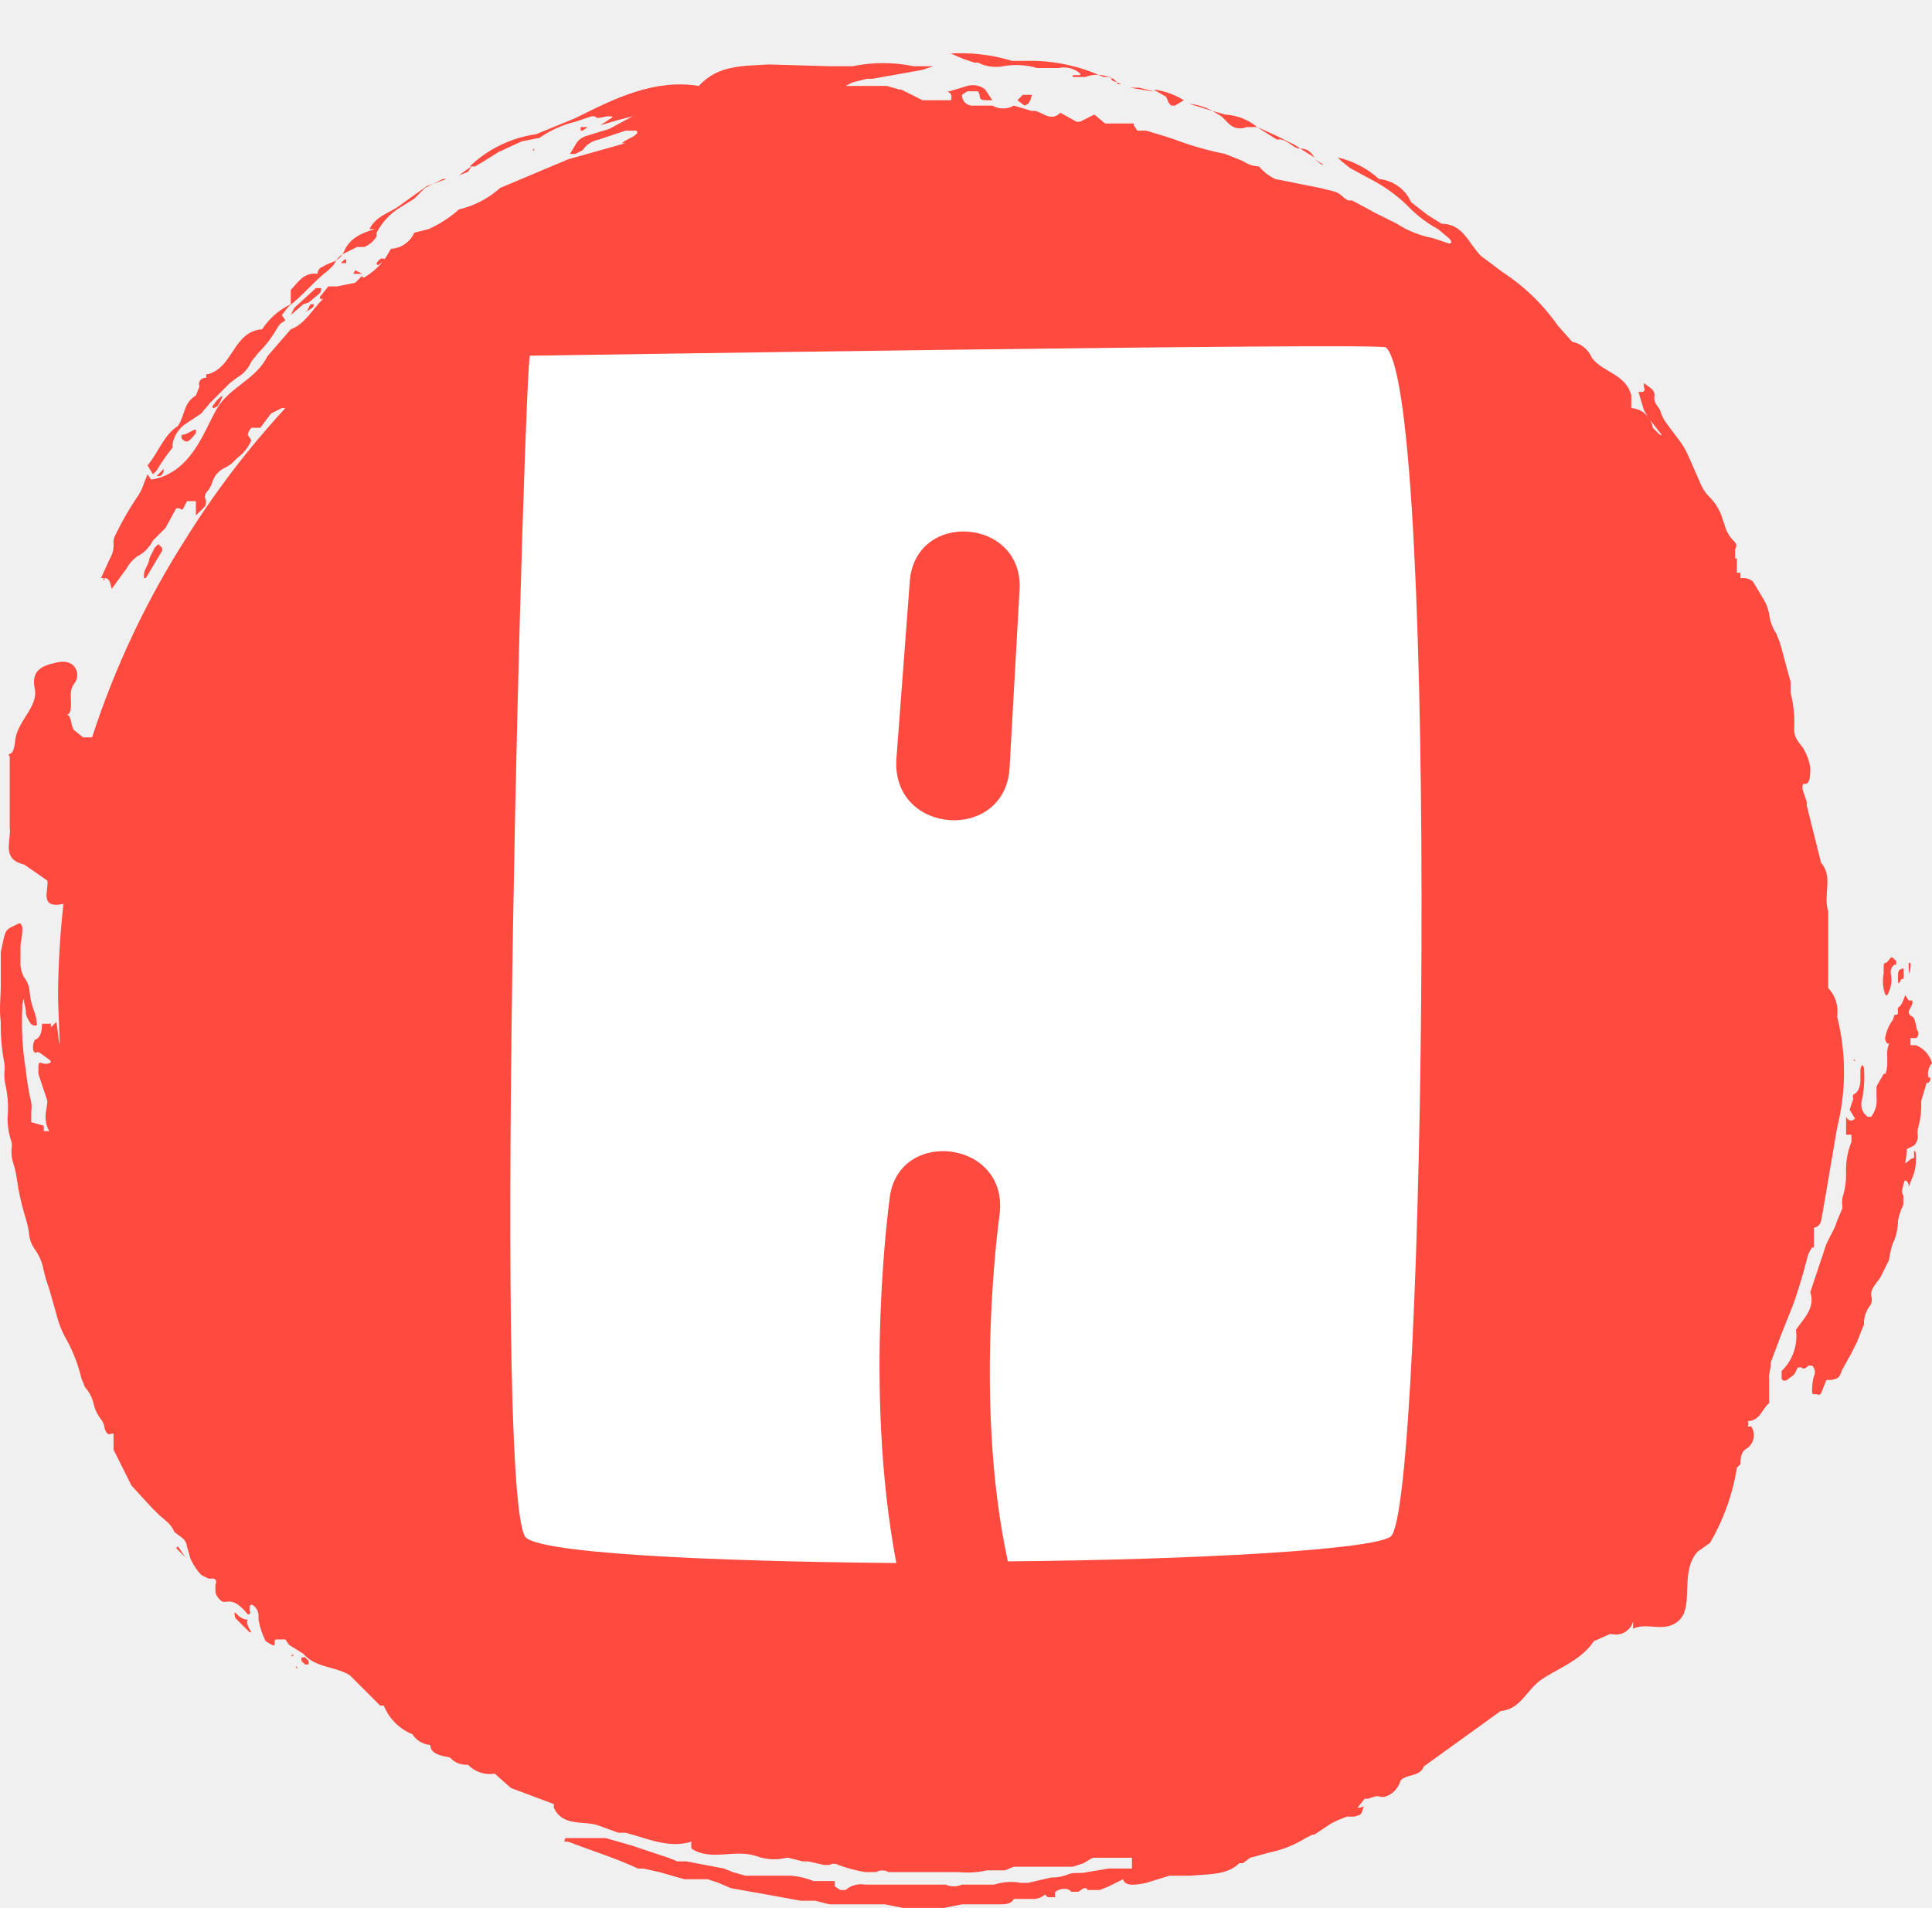
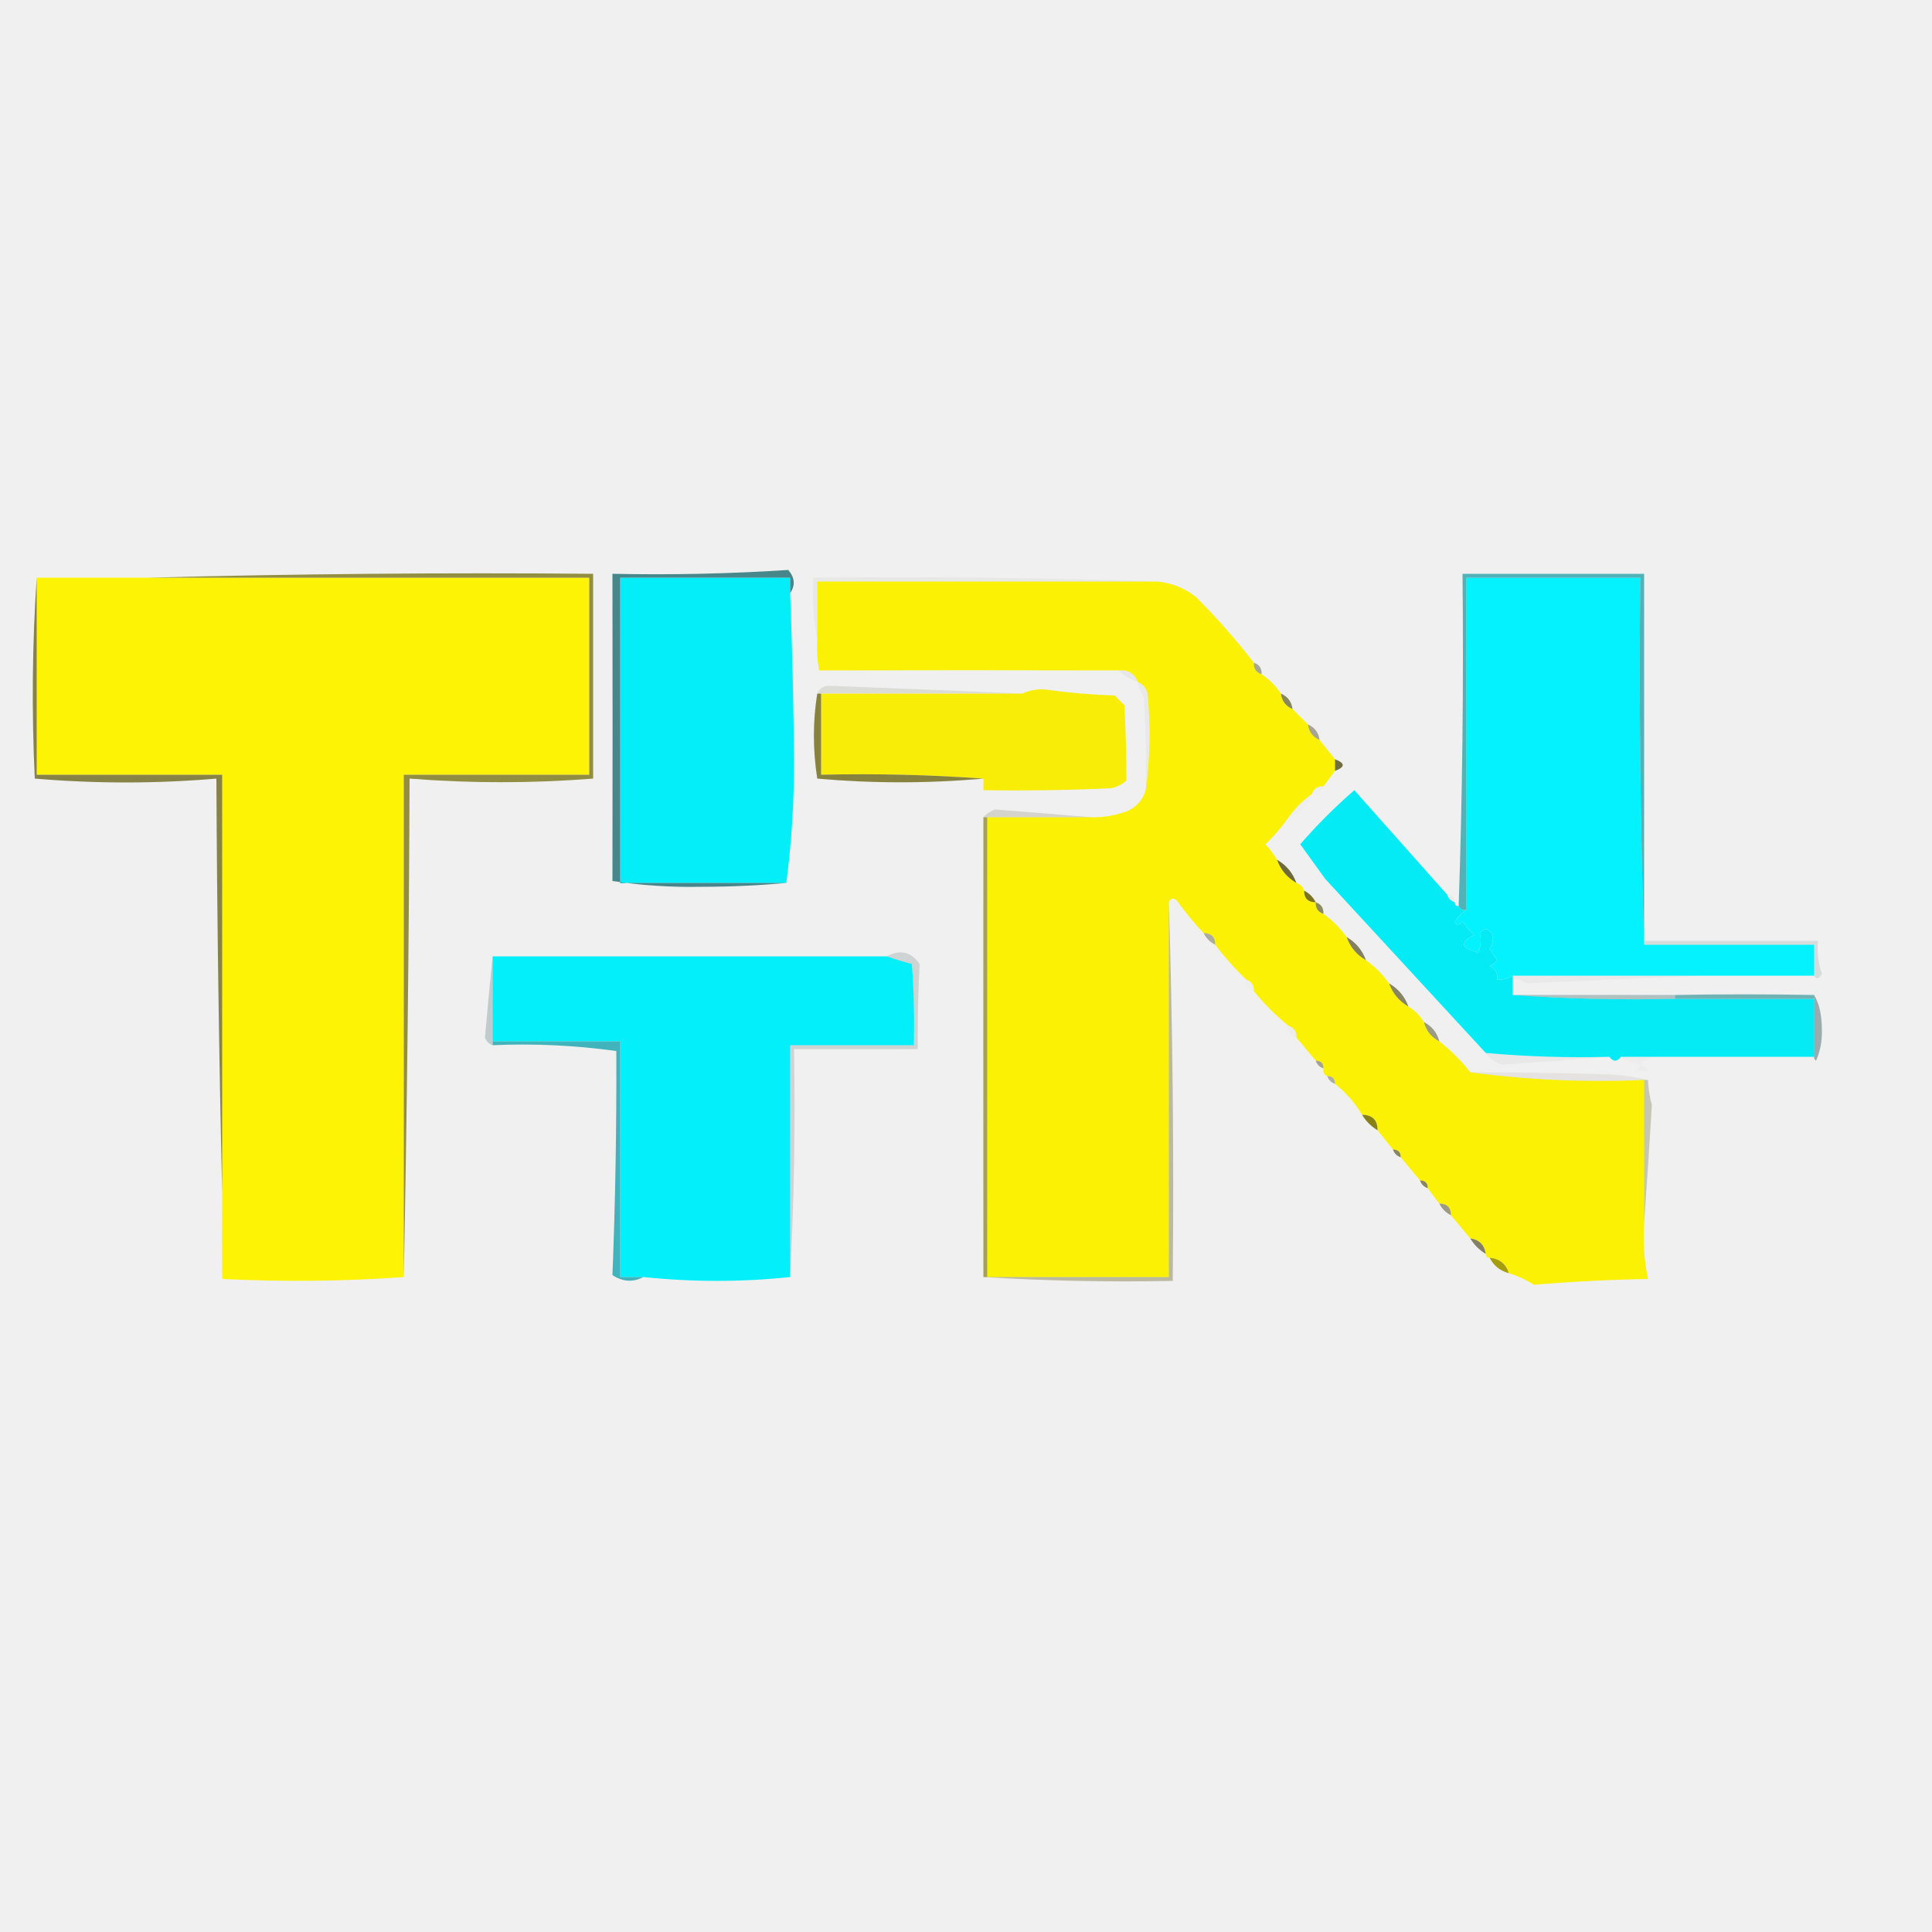
- <svg xmlns="http://www.w3.org/2000/svg" width="308.761" height="304.916" viewBox="0 0 106.008 104.687" class="css-1j8o68f" version="1.1" id="svg23">
-   <defs id="SvgjsDefs2684" />
-   <g id="SvgjsG2685" featurekey="rootContainer" transform="matrix(0.9820593,0,0,0.9820593,-0.05456052,0)" fill="#ff4a3f">
-     <g id="g17">
-       <path d="M19.8 15.3h.5l-.4-.2zm.5.1zm.8-.7c0 .1 0 .1.1.1l.4-.3c-.2-.1-.3-.1-.5.2zm.4-.2zm-4.1 2.3zm-.2.6l.3-.2c.1-.1.1-.2.1-.2h-.2l-.2.4c-.1-.1-.1 0 0 0zm2.2-2.9h-.1l-.2.2h.3zm-2.1 2.4l.6-.5c.1-.1.1-.2.1-.3h-.3l-1.2 1.1-.2.4.7-.6zm-1.1.8z" id="path3" />
-       <path d="M9.7 25v-.2a1.7 1.7 0 0 1 .7-1.1l.9-.6.5-.6.7-.7.4-.4.4-.3a1.9 1.9 0 0 0 .8-.9l.4-.5a5.9 5.9 0 0 0 1-1.3l.2-.3.3-.2-.2-.3.4-.5c.8-.6 1.4-1.4 2.2-2l.3-.3a1.4 1.4 0 0 1 .5-.6l.8-.4h.4a1.4 1.4 0 0 0 .7-.6V13a3.5 3.5 0 0 1 1.3-1.4l.8-.5.2-.2.4-.4 1-.5h.2l-1.1.4-1.4 1c-.6.5-1.4.6-1.8 1.4h.3c-.7.2-1.4.5-1.7 1.2s-.8.6-1.2.9a.4.4 0 0 0-.3.4c-.8-.1-1.1.5-1.5.9v.8a3.9 3.9 0 0 0-1.6 1.4c-1.6.1-1.6 2.1-3 2.5h-.1a.2.2 0 0 0 0 .2c-.3 0-.5.2-.4.5l-.2.5c-.7.4-.6 1.1-1 1.7-.8.5-1.1 1.5-1.7 2.2l.3.5.2-.2a11.6 11.6 0 0 1 .9-1.3zM53.9 3.3l.6.2h.2a2.2 2.2 0 0 0 1.4.2 4.1 4.1 0 0 1 1.9.1h1.2a1.4 1.4 0 0 1 1.2.3.1.1 0 0 1 0 .1H60a.1.1 0 0 0 0 .1h.7a1.8 1.8 0 0 1 1.3 0c.2 0 .1.1.2.2l.5.2h-.2c-.2-.4-.5-.4-.8-.4a9.7 9.7 0 0 0-4.3-.9h-.8A9.8 9.8 0 0 0 53 3h.2zm7.3 3.1zM50.3 4.7zm10.9 1.7h.2-.2zM19 14.7zm32.1-10zm17.6 2.2a.9.9 0 0 0 1 .2h.6a3.1 3.1 0 0 0-1.8-.7l-.7-.2.5.3zm-3.4-1.3c0 .1.1.2.2.3h.2l.5-.3a4.2 4.2 0 0 0-1.7-.6l.7.4zm7.4 2.7l.8.5c-.2-.3-.4-.5-.8-.5z" id="path5" />
-       <path d="M99 76.1l.6-1.6.6-1.5c.2-.5.6-1.8.8-2.6a1.7 1.7 0 0 1 .3-.7h.1v-1.1c.5-.1.4-.6.5-.9l.8-4.7a12.7 12.7 0 0 0 0-6.2 1.9 1.9 0 0 0-.5-1.6v-4.3c-.3-.9.3-1.9-.4-2.7L101 45a.4.4 0 0 0 0-.2l-.2-.6a.5.5 0 0 1 0-.4h.1c.3 0 .3-.5.3-.9a3 3 0 0 0-.4-1.1l-.3-.4a1.1 1.1 0 0 1-.2-.7 6.7 6.7 0 0 0-.2-2v-.6c-.2-.7-.4-1.5-.6-2.2l-.2-.5a2.5 2.5 0 0 1-.4-1.1 2.5 2.5 0 0 0-.3-.8l-.6-1a.8.8 0 0 0-.6-.2h-.1V32h-.2v-.8H97V31a.4.4 0 0 0 0-.1v-.2c.1-.2.1-.3-.1-.5a1.8 1.8 0 0 1-.4-.6l-.2-.6a2.9 2.9 0 0 0-.7-1.2 2.2 2.2 0 0 1-.5-.7l-.7-1.6a4.3 4.3 0 0 0-.6-1l-.6-.8a2.4 2.4 0 0 1-.4-.8l-.2-.3a.6.6 0 0 1-.1-.5.5.5 0 0 0-.2-.4l-.4-.3v.2c.1.2 0 .3-.1.3h-.2l.3 1 .3.5.7.9h-.1l-.2-.2-.2-.2a1.3 1.3 0 0 0-1.2-1.1v-.7c-.3-1.2-1.6-1.3-2.2-2.1a1.5 1.5 0 0 0-1.1-.9l-.8-.9a11.3 11.3 0 0 0-3.1-3l-.8-.6-.4-.3c-.7-.7-1-1.8-2.2-1.8l-.8-.5-.9-.7a2.2 2.2 0 0 0-1.8-1.3 5.1 5.1 0 0 0-2.3-1.2l.2.2.5.4 1.3.7a8.5 8.5 0 0 1 2.1 1.6 6.8 6.8 0 0 0 1.5 1.1l.6.5c.1.1.2.2.1.3H81l-.9-.3a5.6 5.6 0 0 1-2-.8l-1.2-.6-1.3-.7h-.2c-.3-.1-.4-.4-.8-.5l-.8-.2-2.5-.5a2.6 2.6 0 0 1-.9-.7 1.7 1.7 0 0 1-.9-.3l-1-.4a18.1 18.1 0 0 1-2.8-.8l-.6-.2-1-.3h-.5l-.2-.3v-.1h-1.6l-.6-.5-.4.2-.4.2h-.2l-.9-.5c-.6.6-1.1-.2-1.6-.1l-1-.3a1.2 1.2 0 0 1-1.2 0h-1.2a.6.6 0 0 1-.5-.6l.3-.2h.6a.7.7 0 0 1 .1.3c0 .2.2.2.5.2h.2l-.4-.6a1.1 1.1 0 0 0-1-.2l-1 .3H53c.3.2.2.3.2.5h-1.6l-.4-.2-.8-.4h-.1l-.7-.2h-2.3l.4-.2.8-.2h.3l1.7-.3 1.1-.2.6-.2h-1.1a8.4 8.4 0 0 0-3.4 0h-1.3L43 3.6c-1.4.1-2.8 0-3.9 1.2-2.5-.4-4.7.7-6.9 1.8l-2.2.9a6.7 6.7 0 0 0-3.7 1.8h.3l.5-.3.8-.5 1.3-.6 1-.2a6 6 0 0 1 2-.9l.9-.3h.2c.1.2.5 0 .7 0h.2c.1 0 .1.1 0 .1l-.6.4 1-.3.8-.2-1.3.7-1.3.4a1 1 0 0 0-.6.5l-.3.5h.3l.4-.2a1.4 1.4 0 0 1 .9-.6l1.5-.5h.5a.1.1 0 0 1 .1.2c-.2.2-.6.3-.8.5h.2l-3.2.9-3.8 1.6a5.2 5.2 0 0 1-2.3 1.2 6.6 6.6 0 0 1-1.7 1.1l-.8.2a1.5 1.5 0 0 1-1.3.9l-.3.5a3.7 3.7 0 0 1-1.2 1.1h-.1v-.1l-.2.2-.2.2-1 .2h-.5l-.4.5c-.1.1-.1.2 0 .2h.1c-.6.6-1 1.4-1.8 1.7L15 19.9c-.6 1.2-1.8 1.6-2.6 2.6s-1.4 3.9-3.9 4.3l-.2-.3-.2.5a2.7 2.7 0 0 1-.4.8 16.9 16.9 0 0 0-1.2 2.1.8.8 0 0 0-.1.5 1.4 1.4 0 0 1-.2.8l-.5 1.1h.2c.3 0 .3.3.4.6l.8-1.1a2.2 2.2 0 0 1 .6-.7 2 2 0 0 0 .9-.9l.3-.3.4-.4.6-1.1h.2c.1.1.1.1.2 0l.2-.4h.5v.8l.5-.5a.5.5 0 0 0 0-.5.4.4 0 0 1 .1-.3 1.5 1.5 0 0 0 .3-.5 1.3 1.3 0 0 1 .8-.9l.3-.2.3-.3a2.4 2.4 0 0 0 .8-1l-.2-.3c0-.1.1-.3.2-.4h.5l.6-.8.6-.3h.2a48.8 48.8 0 0 0-5.5 7.2h-.1.1a48.4 48.4 0 0 0-5.3 11.2h-.5l-.5-.4c-.2-.2-.1-.7-.4-.9h.1c.3-.5-.1-1.2.3-1.7s.1-1.4-.9-1.2-1.5.5-1.3 1.5-1 1.8-1.1 2.9-.5.5-.3.9v3.9c.1.8-.5 1.8.8 2.1l1.3.9c.1.5-.5 1.6.9 1.3a49.2 49.2 0 0 0-.3 5c0 1.1.1 2.2.1 3.3v-.4c-.1-.4-.1-.8-.2-1.3l-.3.3v-.2h-.5c0 .5-.1.8-.4.9a.9.9 0 0 0-.1.5c0 .1.1.3.2.2s.4.2.7.4-.2.3-.4.2-.2.1-.2.3v.3l.5 1.5c0 .3-.1.6-.1.9a1.7 1.7 0 0 0 .2.8h-.3v-.3l-.7-.2v-.6a1.5 1.5 0 0 0 0-.5 14.6 14.6 0 0 1-.3-1.8 16.6 16.6 0 0 1-.2-3.5.9.9 0 0 1 .1-.5v.2a2.9 2.9 0 0 1 .1.5.8.8 0 0 0 .1.4c.1.2.2.4.4.4s.1-.1.1-.2a2.1 2.1 0 0 0-.1-.5 4.2 4.2 0 0 1-.3-1.3 1.5 1.5 0 0 0-.3-.7 1.6 1.6 0 0 1-.2-.9v-.8c0-.3.1-.6.1-.9a.5.5 0 0 0-.1-.4h-.1c-.8.4-.7.2-1 1.6V55c0 .7-.1 1.4 0 2.1a10.8 10.8 0 0 0 .2 2.3 1.8 1.8 0 0 1 0 .5 3.1 3.1 0 0 0 .1.9 5.9 5.9 0 0 1 .1 1.3 3.9 3.9 0 0 0 .2 1.7 1.2 1.2 0 0 1 0 .4 2.1 2.1 0 0 0 .1.8 4.9 4.9 0 0 1 .2.9 14 14 0 0 0 .5 2.2 5 5 0 0 1 .2 1 1.7 1.7 0 0 0 .3.7 2.9 2.9 0 0 1 .5 1.2 8.5 8.5 0 0 0 .3 1l.4 1.4a5.4 5.4 0 0 0 .6 1.5 8.5 8.5 0 0 1 .8 2.1l.2.5a2.1 2.1 0 0 1 .5 1 2.1 2.1 0 0 0 .4.8 1 1 0 0 1 .2.5c.1.3.2.4.4.3h.1v.9l.5 1 .5 1 1.1 1.2.4.4c.3.3.7.5.9 1l.4.3a.7.7 0 0 1 .3.5l.2.7a3.3 3.3 0 0 0 .6.9l.4.2h.3a.2.2 0 0 1 .1.3 2.5 2.5 0 0 0 0 .5.9.9 0 0 0 .4.5h.2c.4-.1.8.2 1.2.7h.1c0-.1.1-.1 0-.2v-.2c0-.1.1-.2.2-.1a.7.7 0 0 1 .3.6v.2a4.3 4.3 0 0 0 .4 1.2c.5.3.5.3.5.1s0-.2.2-.2h.4l.2.3.8.5c.7.8 1.8.7 2.6 1.2l1.7 1.7h.2a2.9 2.9 0 0 0 1.6 1.6 1.3 1.3 0 0 0 1 .6c0 .5.6.6 1.1.7a1.2 1.2 0 0 0 .8.4h.2a1.7 1.7 0 0 0 1.5.5l.9.8 2.4.9v.2c.5 1.1 1.7.7 2.5 1l1.1.4h.4c1.2.3 2.4.9 3.7.5a.7.7 0 0 0 0 .4c1.1.7 2.4 0 3.6.4a2.9 2.9 0 0 0 1.7.1h.1l.8.2h.3l.9.2h.3a.5.5 0 0 1 .5 0 7.9 7.9 0 0 0 1.5.4h.6a.7.7 0 0 1 .7 0h3.9a5 5 0 0 0 1.6-.1h1l.5-.2H60l.6-.2.5-.3h2.2v.6H62l-1.2.2c-.4.1-.7 0-1 .1a2.4 2.4 0 0 1-1 .2l-1.3.3h-.4a3.1 3.1 0 0 0-1.5.1h-1.8a1.1 1.1 0 0 1-.9 0h-4.5a1.3 1.3 0 0 0-1.1.3H47l-.3-.2v-.3h-1.2a4.1 4.1 0 0 0-1.3-.3h-2.5l-.7-.2-.5-.2-2.1-.4h-.5l-.5-.2-2.1-.7-1.4-.4h-2.2c-.1 0-.1.1-.1.2h.2c1.3.5 2.6.9 3.9 1.5h.3l.9.2 1.4.4h1.3l.6.2.7.3 1.7.3 1.1.2 1.1.2h.8l.8.2h3.1l1 .2h2.3l1-.2H56c.4 0 .6-.1.7-.3h1a1 1 0 0 0 .8-.3c-.1.1 0 .1.1.2h.4v-.2c0-.1 0-.1.2-.2s.6-.1.7.1h.4l.3-.2c.2 0 .2 0 .2.1h.7l.5-.2.8-.4c.1.3.4.4 1.3.2l1.3-.4h1.2c.9-.1 2 0 2.7-.7h.2l.4-.3 1.1-.3a6.1 6.1 0 0 0 2-.8l.4-.2h.1l.9-.6.4-.2.5-.2h.4c.4-.1.4-.1.5-.4s0-.1-.2-.1h-.1l.4-.5h.2c.3-.1.5-.2.7-.1h.2a1.3 1.3 0 0 0 .9-.9c.3-.4 1.1-.2 1.3-.8l4.3-3.1c1.1-.1 1.4-1.1 2.2-1.7s2.3-1.1 3-2.2l.9-.4h.1a1 1 0 0 0 1.2-.7v.4c.8-.4 1.8.3 2.6-.5s0-2.7 1-3.8l.7-.5a12.1 12.1 0 0 0 1.5-4.2l.2-.2c0-.3 0-.7.4-.9a.9.9 0 0 0 .2-1.2h-.2a.3.3 0 0 0 0-.3c.7 0 .8-.7 1.2-1V77a.5.5 0 0 1 0-.2 3.8 3.8 0 0 0 .1-.7zM5.9 32.2z" id="path7" />
-       <path d="M26.4 9.3l-.3.2-.4.3.5-.2zm6.1-2h.1l.3-.2h-.4zm-2.6 1l-.1.1h.1v-.1zm-1.5 1.4zm1.3-.2zm-6.3 3.1zM9.2 26.2l-.4.4H9a.4.4 0 0 0 .2-.4zm3-3.5a2.1 2.1 0 0 0 .3-.6 1.5 1.5 0 0 0-.5.5c-.1.1-.1.2 0 .2zM11 24.2V24c-.2 0-.5.3-.8.3v.2c.3.3.4.2.8-.3zm3 66.2zM73.9 9.2h.1l-.5-.3zm-2.5-1.4c.5-.1.8.4 1.2.5h.1l-.3-.2-1-.5-1.1-.5.3.2zM52.8 3.1zm11.7 2h-.1l-1.2-.2h.5zm2 .7l1.3.4a3.3 3.3 0 0 0-1.3-.4zm-9 0a1 1 0 0 0 .2-.5h-.5l-.3.3.4.3zm9 1.6zM49.9 4.2zm2.9.7zM48.5 4zm13.8 2.1a.5.5 0 0 0 0 .1zm44.8 52.3h-.3V58h.3c.1 0 .2-.3.1-.4s-.1-.7-.3-.8a.3.3 0 0 1-.2-.3l.2-.4a.4.4 0 0 0 0-.2h-.2l-.2-.3c-.1.3-.2.6-.4.7a.5.5 0 0 0 0 .2c0 .1 0 .2-.1.2h-.1a1.1 1.1 0 0 1-.1.3 2.3 2.3 0 0 0-.4.9.4.4 0 0 0 .1.4h.1a1.7 1.7 0 0 0-.1.8v.4a1.8 1.8 0 0 1-.1.5h-.1l-.4.7v.6a1.5 1.5 0 0 1-.3 1.1h-.2l-.2-.2a.9.9 0 0 1-.1-.8 6.5 6.5 0 0 0 .1-1.7c0-.1-.1-.2-.1-.2a.5.5 0 0 0-.1.3v.6c0 .2-.1.6-.3.7s-.1.2-.1.3l-.2.6.3.5c-.2.2-.4.1-.5-.1v1h.3v.4a4.2 4.2 0 0 0-.3 1.4 3.3 3.3 0 0 0 0 .4 4 4 0 0 1-.2 1.3 2 2 0 0 0 0 .6l-.3.7a3.2 3.2 0 0 1-.3.7l-.3.6-.9 2.7c.3.9-.4 1.5-.8 2.1a2.7 2.7 0 0 1-.8 2.3v.4c0 .1.1.2.3.1l.4-.3.2-.4h.2c.1.1.2.1.4-.1h.2a.5.5 0 0 1 .1.6 2.9 2.9 0 0 0-.1.8c0 .1 0 .2.1.2h.2c.1.1.2 0 .3-.3l.2-.5h.3c.4-.1.4-.1.6-.6l.5-.9.3-.6.4-1a1.6 1.6 0 0 1 .3-1 .6.6 0 0 0 .1-.6c0-.2 0-.3.2-.6l.3-.4.5-1a4.7 4.7 0 0 1 .2-.9 3 3 0 0 0 .3-1.3 3.8 3.8 0 0 1 .3-.9v-.5c-.1-.2-.1-.2 0-.6s.1-.2.2-.2a.4.4 0 0 1 .1.3l.2-.5a2.3 2.3 0 0 0 .2-.9v-.3c0-.1 0-.3-.1-.3v.4c-.2 0-.3.2-.5.3a6.4 6.4 0 0 0 .1-.8l.4-.2a.7.7 0 0 0 .2-.6 1.4 1.4 0 0 1 0-.3 4.8 4.8 0 0 0 .2-1.4v-.2l.3-1h.1a.3.3 0 0 0 .1-.3h-.1a.9.9 0 0 1 .2-.8 1.5 1.5 0 0 0-.9-1zm-1.2 7.8zm-.2-9.9zm0 0zM9.1 30.8a.3.3 0 0 0 0-.2l-.2-.2-.2.2-.3.6c0 .3-.3.6-.3.9v.2h.1zm96.3 24.8h.1a1.7 1.7 0 0 0 .2-1.2.5.5 0 0 1 .2-.5h.1v-.2l-.2-.2h-.1c-.1.1-.2.3-.3.3s-.1.1-.1.3v.3a2.2 2.2 0 0 0 .1 1.2zM13.2 90.1c-.1 0 0 .2 0 .3l.8.8h.1c-.2-.3-.3-.6-.2-.7a.9.9 0 0 1-.5-.2zm.8.3zm92.3-35.7h.1a2 2 0 0 0 0-.6c-.3.1-.3.1-.3.6s.1.1.2 0z" id="path9" />
-       <path d="M106.7 62a.6.6 0 0 0 .1-.5c0-.1-.1-.2-.1-.1h-.2v.2c0 .4.1.5.2.4zm.1-8.2h-.1v.6a1 1 0 0 0 .1-.6zM17.1 92.6h-.2v.2l.2.2h.2v-.2zm86.6-33.3c0-.1 0-.1-.1-.1zM9.9 86.5l.5.5-.4-.6z" id="path11" />
-       <circle cx="10.5" cy="87.1" transform="rotate(-24.8 10.4 87.159)" id="circle13" />
-       <path d="M9.7 30.1h-.1v.2-.2h.1zm83.2-6.6l-.2-.3h-.1zm-14.7 77.1zM5.9 32.2zm-.1.2a.3.3 0 0 0 .1-.2v.2zm1.9-4.9zM61.5 2.4zm42.8 58.2v.1-.1zM16.4 92.5h-.1c.1.1.2 0 .1-.1zm.2.7h.1l-.1-.1v.1zm73.9-71.3zm15.2 34.4zM14.6 91.7zm92.1-37zm-.8 11.4zM34.6 0z" id="path15" />
-     </g>
+ <svg xmlns="http://www.w3.org/2000/svg" version="1.1" width="500px" height="500px" style="shape-rendering:geometricPrecision; text-rendering:geometricPrecision; image-rendering:optimizeQuality; fill-rule:evenodd; clip-rule:evenodd">
+   <g>
+     <path style="opacity:1" fill="#fdf304" d="M 9.5,149.5 C 19.167,149.5 28.833,149.5 38.5,149.5C 76.5,149.5 114.5,149.5 152.5,149.5C 152.5,166.5 152.5,183.5 152.5,200.5C 136.5,200.5 120.5,200.5 104.5,200.5C 104.5,243.833 104.5,287.167 104.5,330.5C 89.222,331.608 73.555,331.775 57.5,331C 57.432,323.71 57.432,316.21 57.5,308.5C 57.5,272.5 57.5,236.5 57.5,200.5C 41.5,200.5 25.5,200.5 9.5,200.5C 9.5,183.5 9.5,166.5 9.5,149.5 Z" />
  </g>
-   <g id="SvgjsG2686" featurekey="nameFeature-0" transform="matrix(2.284354,0,0,2.284354,27.98006,-5.60952)" fill="#ffffff">
-     <path d="M9.6 16.48 l-0.32 4.24 c-0.08 1.8 2.6 1.96 2.72 0.2 l0.24 -4.28 c0.12 -1.76 -2.56 -1.96 -2.64 -0.16 z M0.48 11 l0 0 c0.04 0 20.48 -0.32 20.56 -0.2 c1.28 1.12 0.96 27.8 0.12 28.56 c-0.4 0.32 -4.64 0.56 -9.2 0.6 c-0.84 -3.84 -0.2 -8.32 -0.2 -8.32 c0.24 -1.8 -2.44 -2.12 -2.64 -0.4 c0 0.04 -0.64 4.52 0.16 8.76 c-4.56 -0.04 -8.68 -0.24 -8.92 -0.64 c-0.8 -1.44 0 -28.28 0.12 -28.36 z" id="path20" />
+   <g>
+     <path style="opacity:1" fill="#04eefa" d="M 204.5,153.5 C 205.038,167.83 205.372,182.33 205.5,197C 205.499,207.855 204.832,218.355 203.5,228.5C 189.167,228.5 174.833,228.5 160.5,228.5C 160.5,202.167 160.5,175.833 160.5,149.5C 175.167,149.5 189.833,149.5 204.5,149.5C 204.5,150.833 204.5,152.167 204.5,153.5 Z" />
+   </g>
+   <g>
+     <path style="opacity:1" fill="#03f2fe" d="M 425.5,244.5 C 440.167,244.5 454.833,244.5 469.5,244.5C 469.5,247.167 469.5,249.833 469.5,252.5C 459.833,252.5 450.167,252.5 440.5,252.5C 424.167,252.5 407.833,252.5 391.5,252.5C 390.292,253.234 388.959,253.567 387.5,253.5C 387.64,251.876 386.973,250.71 385.5,250C 386.308,249.692 386.975,249.192 387.5,248.5C 386.833,247.5 386.167,246.5 385.5,245.5C 386.428,244.232 386.595,242.899 386,241.5C 385,240.167 384,240.167 383,241.5C 383.383,243.438 383.216,245.104 382.5,246.5C 378.048,245.318 377.714,243.818 381.5,242C 380.382,240.926 379.382,239.76 378.5,238.5C 377.604,239.506 376.938,239.506 376.5,238.5C 377.34,237.265 378.34,236.265 379.5,235.5C 379.5,206.833 379.5,178.167 379.5,149.5C 394.5,149.5 409.5,149.5 424.5,149.5C 424.168,181.338 424.502,213.004 425.5,244.5 Z" />
+   </g>
+   <g>
+     <path style="opacity:1" fill="#faf104" d="M 299.5,150.5 C 303.24,150.857 306.573,152.19 309.5,154.5C 314.931,159.922 319.931,165.588 324.5,171.5C 324.427,173.027 325.094,174.027 326.5,174.5C 328.527,175.861 330.194,177.527 331.5,179.5C 331.738,181.404 332.738,182.738 334.5,183.5C 335.833,184.833 337.167,186.167 338.5,187.5C 338.738,189.404 339.738,190.738 341.5,191.5C 342.834,193.196 344.168,194.862 345.5,196.5C 345.5,197.5 345.5,198.5 345.5,199.5C 344.488,200.872 343.488,202.205 342.5,203.5C 340.973,203.427 339.973,204.094 339.5,205.5C 337.167,207.167 335.167,209.167 333.5,211.5C 331.735,214.029 329.735,216.362 327.5,218.5C 328.694,219.799 329.694,221.132 330.5,222.5C 331.419,225.089 333.086,227.089 335.5,228.5C 336.5,228.833 337.167,229.5 337.5,230.5C 337.5,232.5 338.5,233.5 340.5,233.5C 340.427,235.027 341.094,236.027 342.5,236.5C 344.833,238.167 346.833,240.167 348.5,242.5C 349.419,245.089 351.086,247.089 353.5,248.5C 355.833,250.167 357.833,252.167 359.5,254.5C 360.419,257.089 362.086,259.089 364.5,260.5C 366.167,261.5 367.5,262.833 368.5,264.5C 369.08,266.749 370.413,268.415 372.5,269.5C 375.5,271.833 378.167,274.5 380.5,277.5C 395.129,279.484 410.129,280.15 425.5,279.5C 425.5,291.833 425.5,304.167 425.5,316.5C 425.197,321.43 425.531,326.263 426.5,331C 416.59,331.18 406.756,331.68 397,332.5C 394.948,331.207 392.781,330.207 390.5,329.5C 389.73,327.065 388.063,325.731 385.5,325.5C 384.833,325.5 384.5,325.167 384.5,324.5C 384.167,322.167 382.833,320.833 380.5,320.5C 378.833,318.5 377.167,316.5 375.5,314.5C 375.5,312.5 374.5,311.5 372.5,311.5C 371.5,310.167 370.5,308.833 369.5,307.5C 369.5,306.167 368.833,305.5 367.5,305.5C 365.833,303.5 364.167,301.5 362.5,299.5C 362.5,298.167 361.833,297.5 360.5,297.5C 359.167,295.833 357.833,294.167 356.5,292.5C 356.512,289.858 355.179,288.525 352.5,288.5C 350.618,285.377 348.285,282.711 345.5,280.5C 345.5,279.167 344.833,278.5 343.5,278.5C 342.662,278.158 342.328,277.492 342.5,276.5C 342.5,275.167 341.833,274.5 340.5,274.5C 338.833,272.5 337.167,270.5 335.5,268.5C 335.573,266.973 334.906,265.973 333.5,265.5C 330.167,262.833 327.167,259.833 324.5,256.5C 324.573,254.973 323.906,253.973 322.5,253.5C 319.608,250.729 316.942,247.729 314.5,244.5C 314.5,242.5 313.5,241.5 311.5,241.5C 309.031,238.856 306.698,236.023 304.5,233C 303.563,232.308 302.897,232.475 302.5,233.5C 302.5,265.833 302.5,298.167 302.5,330.5C 286.833,330.5 271.167,330.5 255.5,330.5C 255.5,290.833 255.5,251.167 255.5,211.5C 264.5,211.5 273.5,211.5 282.5,211.5C 285.482,211.584 288.482,211.084 291.5,210C 294.056,208.945 295.723,207.112 296.5,204.5C 297.657,196.344 297.823,188.01 297,179.5C 296.623,178.058 295.79,177.058 294.5,176.5C 293.599,174.273 291.933,173.273 289.5,173.5C 263.569,173.436 237.736,173.436 212,173.5C 211.503,170.854 211.336,168.187 211.5,165.5C 211.5,160.5 211.5,155.5 211.5,150.5C 240.833,150.5 270.167,150.5 299.5,150.5 Z" />
+   </g>
+   <g>
+     <path style="opacity:0.043" fill="#39350e" d="M 299.5,150.5 C 270.167,150.5 240.833,150.5 211.5,150.5C 211.5,155.5 211.5,160.5 211.5,165.5C 210.512,160.36 210.179,155.026 210.5,149.5C 240.338,149.169 270.005,149.502 299.5,150.5 Z" />
+   </g>
+   <g>
+     <path style="opacity:0.416" fill="#444110" d="M 324.5,171.5 C 325.906,171.973 326.573,172.973 326.5,174.5C 325.094,174.027 324.427,173.027 324.5,171.5 Z" />
+   </g>
+   <g>
+     <path style="opacity:0.047" fill="#312e14" d="M 289.5,173.5 C 291.933,173.273 293.599,174.273 294.5,176.5C 292.566,175.89 290.899,174.89 289.5,173.5 Z" />
+   </g>
+   <g>
+     <path style="opacity:0.115" fill="#3f3c0e" d="M 264.5,179.5 C 247.167,179.5 229.833,179.5 212.5,179.5C 212.167,179.5 211.833,179.5 211.5,179.5C 212.134,178.053 213.301,177.387 215,177.5C 231.651,178.132 248.151,178.798 264.5,179.5 Z" />
+   </g>
+   <g>
+     <path style="opacity:1" fill="#f7ed06" d="M 254.5,201.5 C 240.677,200.504 226.677,200.171 212.5,200.5C 212.5,193.5 212.5,186.5 212.5,179.5C 229.833,179.5 247.167,179.5 264.5,179.5C 266.792,178.532 268.959,178.198 271,178.5C 276.751,179.31 282.584,179.81 288.5,180C 289.333,180.833 290.167,181.667 291,182.5C 291.336,189.119 291.503,195.619 291.5,202C 290.377,203.044 289.044,203.71 287.5,204C 276.505,204.5 265.505,204.667 254.5,204.5C 254.5,203.5 254.5,202.5 254.5,201.5 Z" />
+   </g>
+   <g>
+     <path style="opacity:0.667" fill="#565213" d="M 331.5,179.5 C 333.262,180.262 334.262,181.596 334.5,183.5C 332.738,182.738 331.738,181.404 331.5,179.5 Z" />
+   </g>
+   <g>
+     <path style="opacity:0.78" fill="#176970" d="M 204.5,153.5 C 204.5,152.167 204.5,150.833 204.5,149.5C 189.833,149.5 175.167,149.5 160.5,149.5C 160.5,175.833 160.5,202.167 160.5,228.5C 174.833,228.5 189.167,228.5 203.5,228.5C 196.341,229.166 189.008,229.5 181.5,229.5C 173.674,229.653 166.007,229.153 158.5,228C 158.546,201.463 158.546,174.963 158.5,148.5C 173.745,148.824 188.911,148.491 204,147.5C 205.707,149.483 205.874,151.483 204.5,153.5 Z" />
+   </g>
+   <g>
+     <path style="opacity:0.416" fill="#3e3a0f" d="M 338.5,187.5 C 340.262,188.262 341.262,189.596 341.5,191.5C 339.738,190.738 338.738,189.404 338.5,187.5 Z" />
+   </g>
+   <g>
+     <path style="opacity:0.029" fill="#100f12" d="M 294.5,176.5 C 295.79,177.058 296.623,178.058 297,179.5C 297.823,188.01 297.657,196.344 296.5,204.5C 296.666,196.493 296.5,188.493 296,180.5C 295.209,179.255 294.709,177.922 294.5,176.5 Z" />
+   </g>
+   <g>
+     <path style="opacity:0.8" fill="#524e11" d="M 345.5,196.5 C 348.167,197.5 348.167,198.5 345.5,199.5C 345.5,198.5 345.5,197.5 345.5,196.5 Z" />
+   </g>
+   <g>
+     <path style="opacity:0.748" fill="#645f0f" d="M 9.5,149.5 C 9.5,166.5 9.5,183.5 9.5,200.5C 25.5,200.5 41.5,200.5 57.5,200.5C 57.5,236.5 57.5,272.5 57.5,308.5C 56.667,273.002 56.167,237.336 56,201.5C 40.333,202.833 24.667,202.833 9,201.5C 8.171,183.995 8.338,166.662 9.5,149.5 Z" />
+   </g>
+   <g>
+     <path style="opacity:0.776" fill="#77710e" d="M 38.5,149.5 C 76.663,148.501 114.996,148.168 153.5,148.5C 153.5,166.167 153.5,183.833 153.5,201.5C 137.611,202.747 121.777,202.747 106,201.5C 105.833,244.669 105.333,287.669 104.5,330.5C 104.5,287.167 104.5,243.833 104.5,200.5C 120.5,200.5 136.5,200.5 152.5,200.5C 152.5,183.5 152.5,166.5 152.5,149.5C 114.5,149.5 76.5,149.5 38.5,149.5 Z" />
+   </g>
+   <g>
+     <path style="opacity:0.821" fill="#716c18" d="M 211.5,179.5 C 211.833,179.5 212.167,179.5 212.5,179.5C 212.5,186.5 212.5,193.5 212.5,200.5C 226.677,200.171 240.677,200.504 254.5,201.5C 240.19,202.779 225.857,202.779 211.5,201.5C 210.345,194.013 210.345,186.68 211.5,179.5 Z" />
+   </g>
+   <g>
+     <path style="opacity:0.688" fill="#0a969e" d="M 425.5,243.5 C 425.5,243.833 425.5,244.167 425.5,244.5C 424.502,213.004 424.168,181.338 424.5,149.5C 409.5,149.5 394.5,149.5 379.5,149.5C 379.5,178.167 379.5,206.833 379.5,235.5C 378.508,235.672 377.842,235.338 377.5,234.5C 378.463,206.197 378.796,177.53 378.5,148.5C 394.167,148.5 409.833,148.5 425.5,148.5C 425.5,180.167 425.5,211.833 425.5,243.5 Z" />
+   </g>
+   <g>
+     <path style="opacity:0.008" fill="#27230e" d="M 342.5,203.5 C 342.027,204.906 341.027,205.573 339.5,205.5C 339.973,204.094 340.973,203.427 342.5,203.5 Z" />
+   </g>
+   <g>
+     <path style="opacity:1" fill="#04ebf6" d="M 374.5,231.5 C 374.833,232.5 375.5,233.167 376.5,233.5C 376.5,234.167 376.833,234.5 377.5,234.5C 377.842,235.338 378.508,235.672 379.5,235.5C 378.34,236.265 377.34,237.265 376.5,238.5C 376.938,239.506 377.604,239.506 378.5,238.5C 379.382,239.76 380.382,240.926 381.5,242C 377.714,243.818 378.048,245.318 382.5,246.5C 383.216,245.104 383.383,243.438 383,241.5C 384,240.167 385,240.167 386,241.5C 386.595,242.899 386.428,244.232 385.5,245.5C 386.167,246.5 386.833,247.5 387.5,248.5C 386.975,249.192 386.308,249.692 385.5,250C 386.973,250.71 387.64,251.876 387.5,253.5C 388.959,253.567 390.292,253.234 391.5,252.5C 391.5,252.833 391.5,253.167 391.5,253.5C 391.5,254.833 391.5,256.167 391.5,257.5C 405.323,258.496 419.323,258.829 433.5,258.5C 445.5,258.5 457.5,258.5 469.5,258.5C 469.5,263.5 469.5,268.5 469.5,273.5C 455.5,273.5 441.5,273.5 427.5,273.5C 424.833,273.5 422.167,273.5 419.5,273.5C 418.5,274.833 417.5,274.833 416.5,273.5C 405.782,273.787 395.115,273.454 384.5,272.5C 370.665,257.491 356.831,242.491 343,227.5C 340.833,224.5 338.667,221.5 336.5,218.5C 340.806,213.527 345.473,208.86 350.5,204.5C 358.522,213.52 366.522,222.52 374.5,231.5 Z" />
+   </g>
+   <g>
+     <path style="opacity:0.153" fill="#3c390d" d="M 282.5,211.5 C 273.5,211.5 264.5,211.5 255.5,211.5C 255.167,211.5 254.833,211.5 254.5,211.5C 255.261,210.609 256.261,209.942 257.5,209.5C 265.962,210.139 274.296,210.806 282.5,211.5 Z" />
+   </g>
+   <g>
+     <path style="opacity:0.008" fill="#2d270f" d="M 339.5,205.5 C 338.5,208.5 336.5,210.5 333.5,211.5C 335.167,209.167 337.167,207.167 339.5,205.5 Z" />
+   </g>
+   <g>
+     <path style="opacity:0.827" fill="#554f14" d="M 330.5,222.5 C 332.914,223.911 334.581,225.911 335.5,228.5C 333.086,227.089 331.419,225.089 330.5,222.5 Z" />
+   </g>
+   <g>
+     <path style="opacity:0.941" fill="#726b15" d="M 337.5,230.5 C 338.833,231.167 339.833,232.167 340.5,233.5C 338.5,233.5 337.5,232.5 337.5,230.5 Z" />
+   </g>
+   <g>
+     <path style="opacity:0.02" fill="#0c171b" d="M 374.5,231.5 C 375.833,231.5 376.5,232.167 376.5,233.5C 375.5,233.167 374.833,232.5 374.5,231.5 Z" />
+   </g>
+   <g>
+     <path style="opacity:0.655" fill="#5b5614" d="M 340.5,233.5 C 341.906,233.973 342.573,234.973 342.5,236.5C 341.094,236.027 340.427,235.027 340.5,233.5 Z" />
+   </g>
+   <g>
+     <path style="opacity:0.373" fill="#3d3a11" d="M 311.5,241.5 C 313.5,241.5 314.5,242.5 314.5,244.5C 313.167,243.833 312.167,242.833 311.5,241.5 Z" />
+   </g>
+   <g>
+     <path style="opacity:0.651" fill="#494513" d="M 348.5,242.5 C 350.914,243.911 352.581,245.911 353.5,248.5C 351.086,247.089 349.419,245.089 348.5,242.5 Z" />
+   </g>
+   <g>
+     <path style="opacity:0.115" fill="#093235" d="M 425.5,244.5 C 425.5,244.167 425.5,243.833 425.5,243.5C 440.5,243.5 455.5,243.5 470.5,243.5C 470.223,246.448 470.556,249.281 471.5,252C 470.744,253.38 470.078,253.547 469.5,252.5C 469.5,249.833 469.5,247.167 469.5,244.5C 454.833,244.5 440.167,244.5 425.5,244.5 Z" />
+   </g>
+   <g>
+     <path style="opacity:1" fill="#03f0fb" d="M 127.5,247.5 C 161.5,247.5 195.5,247.5 229.5,247.5C 231.556,248.216 233.723,248.883 236,249.5C 236.5,256.492 236.666,263.492 236.5,270.5C 225.833,270.5 215.167,270.5 204.5,270.5C 204.5,290.5 204.5,310.5 204.5,330.5C 191.931,331.821 179.265,331.821 166.5,330.5C 164.5,330.5 162.5,330.5 160.5,330.5C 160.5,310.167 160.5,289.833 160.5,269.5C 149.5,269.5 138.5,269.5 127.5,269.5C 127.5,262.167 127.5,254.833 127.5,247.5 Z" />
+   </g>
+   <g>
+     <path style="opacity:0.033" fill="#1f272b" d="M 391.5,253.5 C 391.5,253.167 391.5,252.833 391.5,252.5C 407.833,252.5 424.167,252.5 440.5,252.5C 425.431,253.174 410.265,253.841 395,254.5C 393.989,253.663 392.822,253.33 391.5,253.5 Z" />
+   </g>
+   <g>
+     <path style="opacity:0.214" fill="#094247" d="M 127.5,247.5 C 127.5,254.833 127.5,262.167 127.5,269.5C 127.5,269.833 127.5,270.167 127.5,270.5C 126.522,270.189 125.855,269.522 125.5,268.5C 126.134,261.37 126.801,254.37 127.5,247.5 Z" />
+   </g>
+   <g>
+     <path style="opacity:0.012" fill="#2e2c0f" d="M 322.5,253.5 C 323.906,253.973 324.573,254.973 324.5,256.5C 323.094,256.027 322.427,255.027 322.5,253.5 Z" />
+   </g>
+   <g>
+     <path style="opacity:0.635" fill="#4c4713" d="M 359.5,254.5 C 361.914,255.911 363.581,257.911 364.5,260.5C 362.086,259.089 360.419,257.089 359.5,254.5 Z" />
+   </g>
+   <g>
+     <path style="opacity:0.298" fill="#1b5357" d="M 433.5,257.5 C 433.5,257.833 433.5,258.167 433.5,258.5C 419.323,258.829 405.323,258.496 391.5,257.5C 405.572,257.465 419.572,257.465 433.5,257.5 Z" />
+   </g>
+   <g>
+     <path style="opacity:0.624" fill="#248d93" d="M 469.5,257.5 C 469.5,257.833 469.5,258.167 469.5,258.5C 457.5,258.5 445.5,258.5 433.5,258.5C 433.5,258.167 433.5,257.833 433.5,257.5C 445.441,257.273 457.441,257.273 469.5,257.5 Z" />
+   </g>
+   <g>
+     <path style="opacity:0.389" fill="#123d40" d="M 469.5,273.5 C 469.5,268.5 469.5,263.5 469.5,258.5C 469.5,258.167 469.5,257.833 469.5,257.5C 470.878,259.807 471.545,262.974 471.5,267C 471.536,269.63 471.036,272.13 470,274.5C 469.601,274.272 469.435,273.938 469.5,273.5 Z" />
+   </g>
+   <g>
+     <path style="opacity:0.49" fill="#464112" d="M 368.5,264.5 C 370.587,265.585 371.92,267.251 372.5,269.5C 370.413,268.415 369.08,266.749 368.5,264.5 Z" />
+   </g>
+   <g>
+     <path style="opacity:0.02" fill="#333010" d="M 333.5,265.5 C 334.906,265.973 335.573,266.973 335.5,268.5C 334.094,268.027 333.427,267.027 333.5,265.5 Z" />
+   </g>
+   <g>
+     <path style="opacity:0.042" fill="#0d191a" d="M 384.5,272.5 C 395.115,273.454 405.782,273.787 416.5,273.5C 407.475,274.204 398.308,274.871 389,275.5C 387.019,275.101 385.519,274.101 384.5,272.5 Z" />
+   </g>
+   <g>
+     <path style="opacity:0.013" fill="#07080a" d="M 419.5,273.5 C 422.167,273.5 424.833,273.5 427.5,273.5C 426.5,274.167 425.5,274.833 424.5,275.5C 422.597,275.204 420.93,274.537 419.5,273.5 Z" />
+   </g>
+   <g>
+     <path style="opacity:0.424" fill="#3e3910" d="M 340.5,274.5 C 341.833,274.5 342.5,275.167 342.5,276.5C 341.5,276.167 340.833,275.5 340.5,274.5 Z" />
+   </g>
+   <g>
+     <path style="opacity:0.016" fill="#070706" d="M 424.5,275.5 C 427.137,277.154 426.803,277.654 423.5,277C 424.056,276.617 424.389,276.117 424.5,275.5 Z" />
+   </g>
+   <g>
+     <path style="opacity:0.353" fill="#373410" d="M 343.5,278.5 C 344.833,278.5 345.5,279.167 345.5,280.5C 344.5,280.167 343.833,279.5 343.5,278.5 Z" />
+   </g>
+   <g>
+     <path style="opacity:0.065" fill="#28250a" d="M 380.5,277.5 C 392.073,277.508 403.739,277.675 415.5,278C 419.356,278.177 423.023,278.677 426.5,279.5C 426.167,279.5 425.833,279.5 425.5,279.5C 410.129,280.15 395.129,279.484 380.5,277.5 Z" />
+   </g>
+   <g>
+     <path style="opacity:0.721" fill="#8a8410" d="M 254.5,211.5 C 254.833,211.5 255.167,211.5 255.5,211.5C 255.5,251.167 255.5,290.833 255.5,330.5C 255.167,330.5 254.833,330.5 254.5,330.5C 254.476,290.765 254.476,251.099 254.5,211.5 Z" />
+   </g>
+   <g>
+     <path style="opacity:0.148" fill="#0a2a2d" d="M 204.5,330.5 C 204.5,310.5 204.5,290.5 204.5,270.5C 215.167,270.5 225.833,270.5 236.5,270.5C 236.666,263.492 236.5,256.492 236,249.5C 233.723,248.883 231.556,248.216 229.5,247.5C 232.982,245.648 235.815,246.314 238,249.5C 237.616,256.878 237.449,264.211 237.5,271.5C 226.833,271.5 216.167,271.5 205.5,271.5C 205.83,291.34 205.497,311.007 204.5,330.5 Z" />
+   </g>
+   <g>
+     <path style="opacity:1" fill="#868015" d="M 352.5,288.5 C 355.179,288.525 356.512,289.858 356.5,292.5C 354.833,291.5 353.5,290.167 352.5,288.5 Z" />
+   </g>
+   <g>
+     <path style="opacity:0.776" fill="#0ea1ab" d="M 127.5,269.5 C 138.5,269.5 149.5,269.5 160.5,269.5C 160.5,289.833 160.5,310.167 160.5,330.5C 162.5,330.5 164.5,330.5 166.5,330.5C 163.822,331.909 161.156,331.743 158.5,330C 159.258,310.739 159.592,291.406 159.5,272C 148.689,270.52 138.022,270.02 127.5,270.5C 127.5,270.167 127.5,269.833 127.5,269.5 Z" />
+   </g>
+   <g>
+     <path style="opacity:0.647" fill="#4f4b14" d="M 360.5,297.5 C 361.833,297.5 362.5,298.167 362.5,299.5C 361.5,299.167 360.833,298.5 360.5,297.5 Z" />
+   </g>
+   <g>
+     <path style="opacity:0.346" fill="#585407" d="M 302.5,233.5 C 303.498,265.996 303.832,298.662 303.5,331.5C 286.991,331.83 270.658,331.496 254.5,330.5C 254.833,330.5 255.167,330.5 255.5,330.5C 271.167,330.5 286.833,330.5 302.5,330.5C 302.5,298.167 302.5,265.833 302.5,233.5 Z" />
+   </g>
+   <g>
+     <path style="opacity:0.655" fill="#524e14" d="M 367.5,305.5 C 368.833,305.5 369.5,306.167 369.5,307.5C 368.5,307.167 367.833,306.5 367.5,305.5 Z" />
+   </g>
+   <g>
+     <path style="opacity:0.26" fill="#524f0b" d="M 425.5,279.5 C 425.833,279.5 426.167,279.5 426.5,279.5C 426.59,281.696 426.923,283.863 427.5,286C 426.892,296.32 426.225,306.486 425.5,316.5C 425.5,304.167 425.5,291.833 425.5,279.5 Z" />
+   </g>
+   <g>
+     <path style="opacity:0.49" fill="#454112" d="M 372.5,311.5 C 374.5,311.5 375.5,312.5 375.5,314.5C 374.167,313.833 373.167,312.833 372.5,311.5 Z" />
+   </g>
+   <g>
+     <path style="opacity:0.635" fill="#433f12" d="M 380.5,320.5 C 382.833,320.833 384.167,322.167 384.5,324.5C 382.833,323.5 381.5,322.167 380.5,320.5 Z" />
+   </g>
+   <g>
+     <path style="opacity:1" fill="#a49e0f" d="M 385.5,325.5 C 388.063,325.731 389.73,327.065 390.5,329.5C 388.251,328.92 386.585,327.587 385.5,325.5 Z" />
  </g>
</svg>
